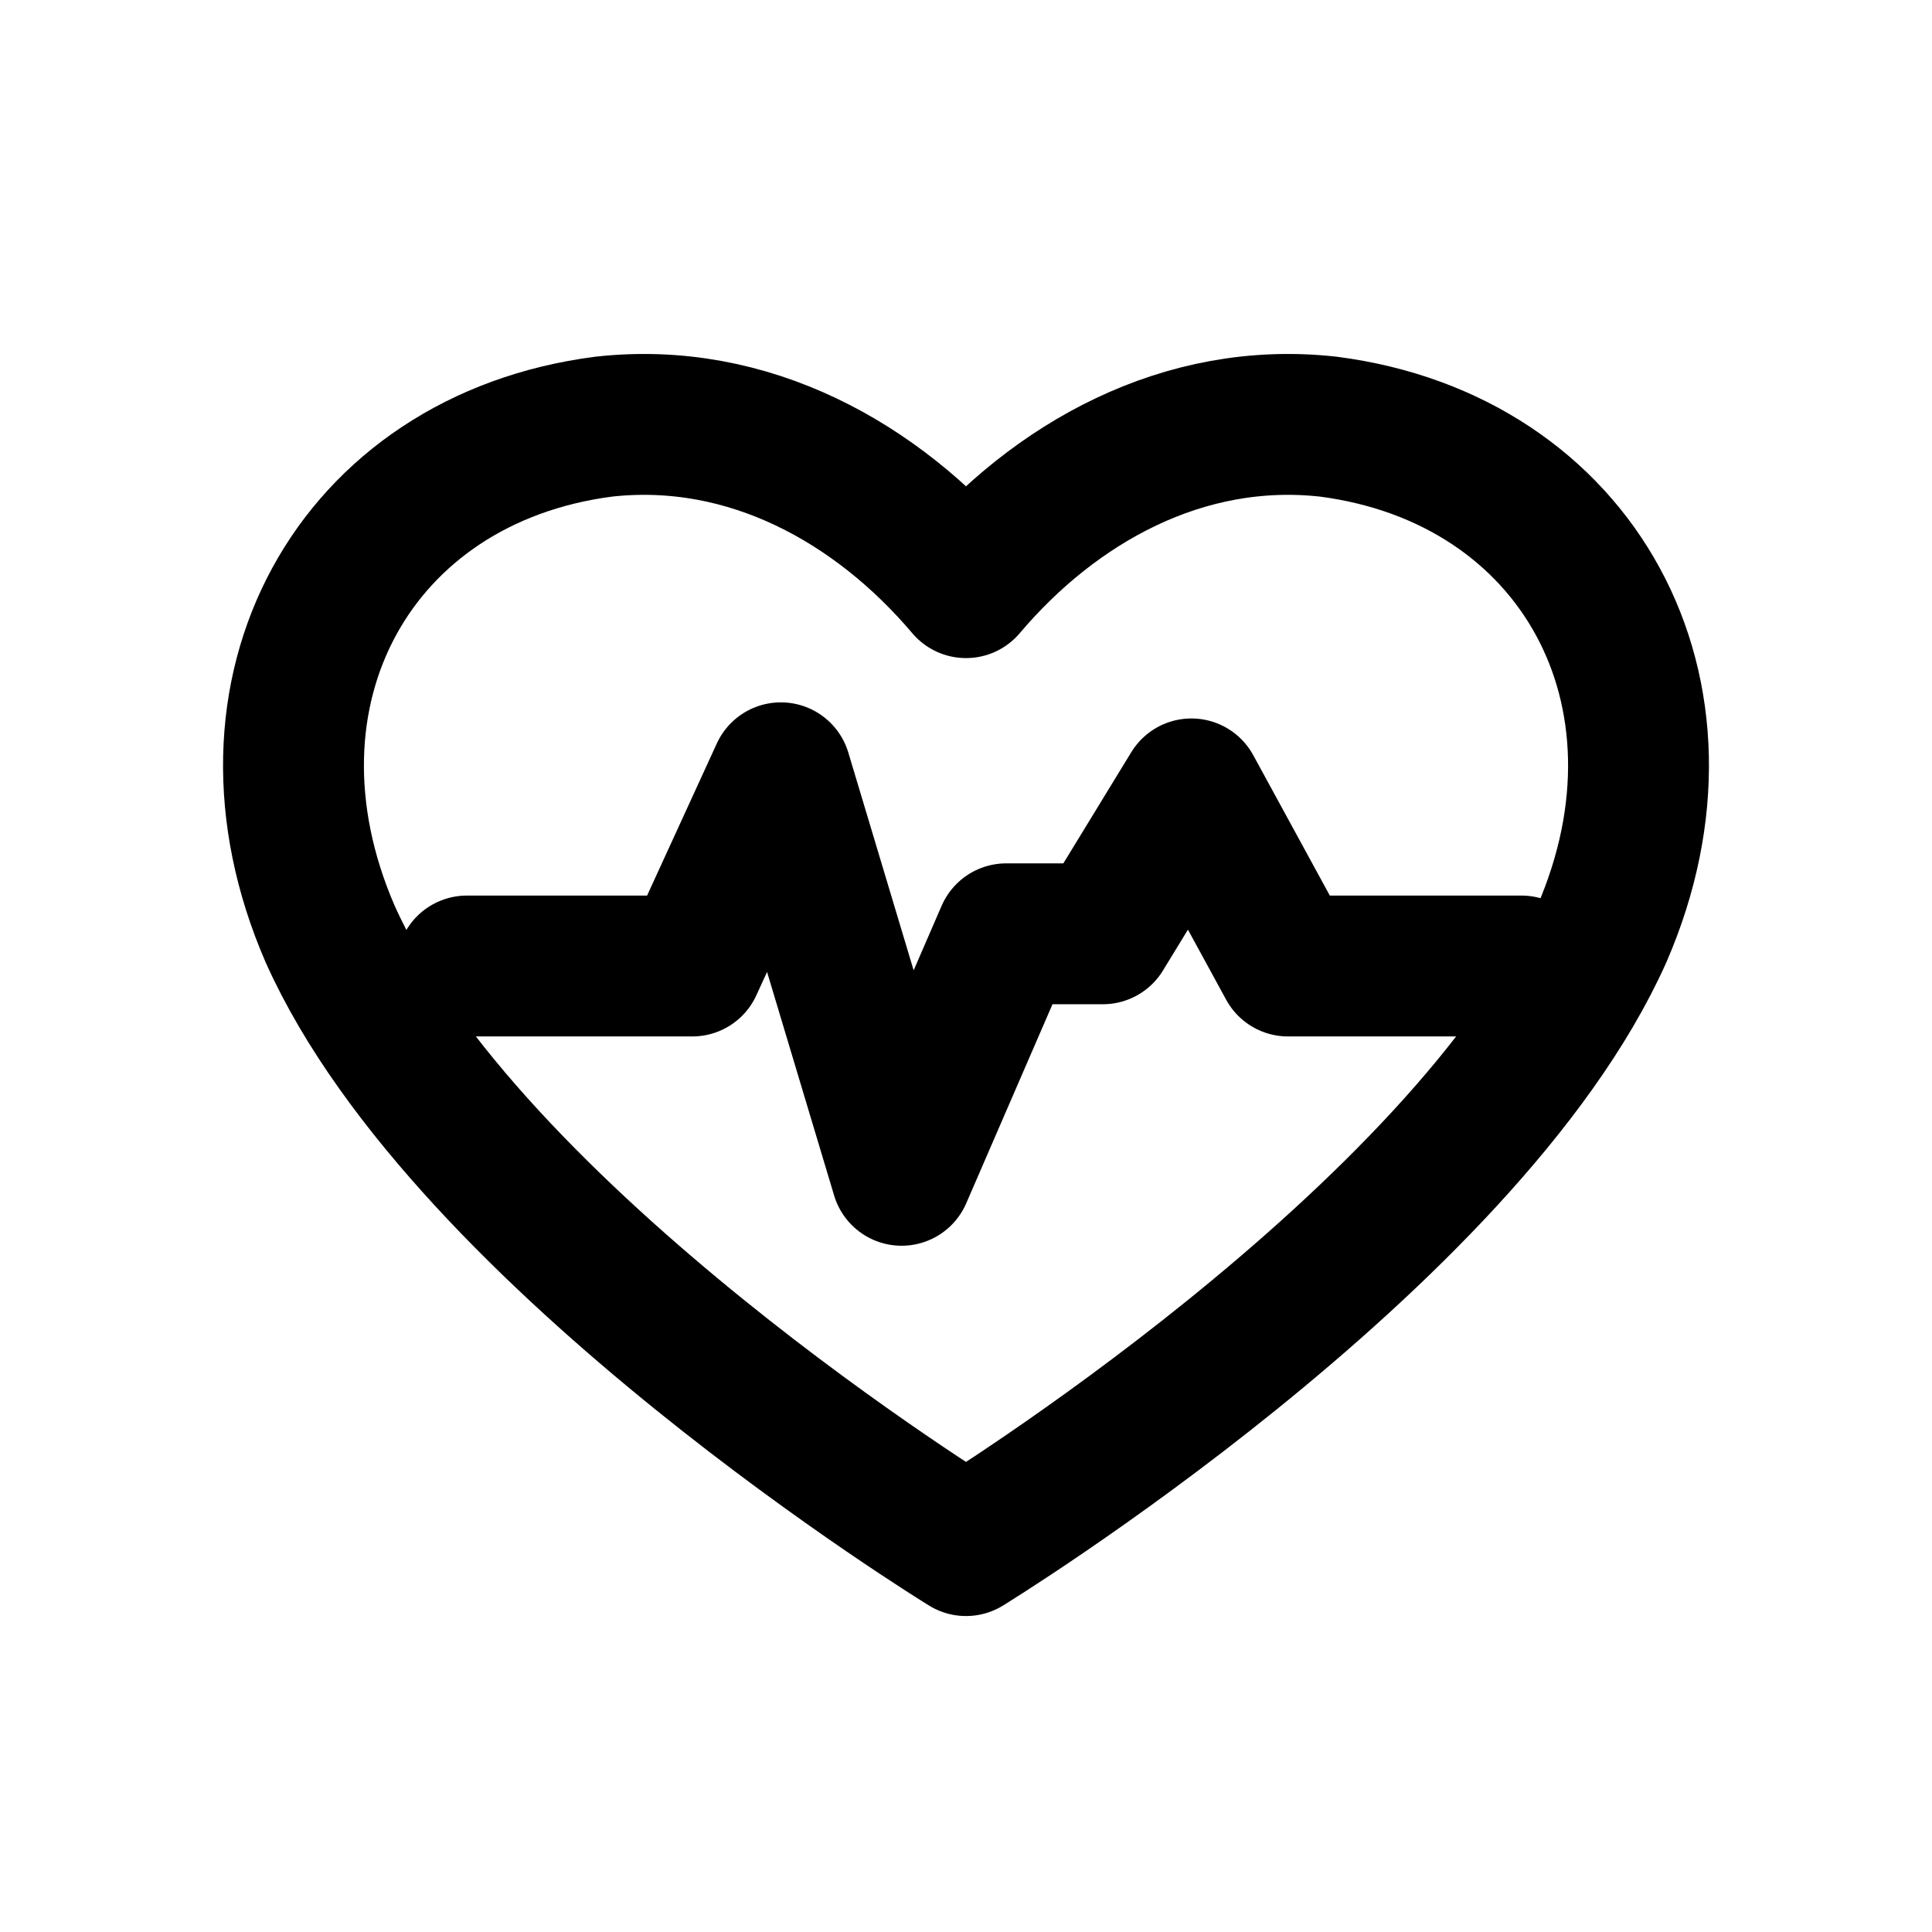
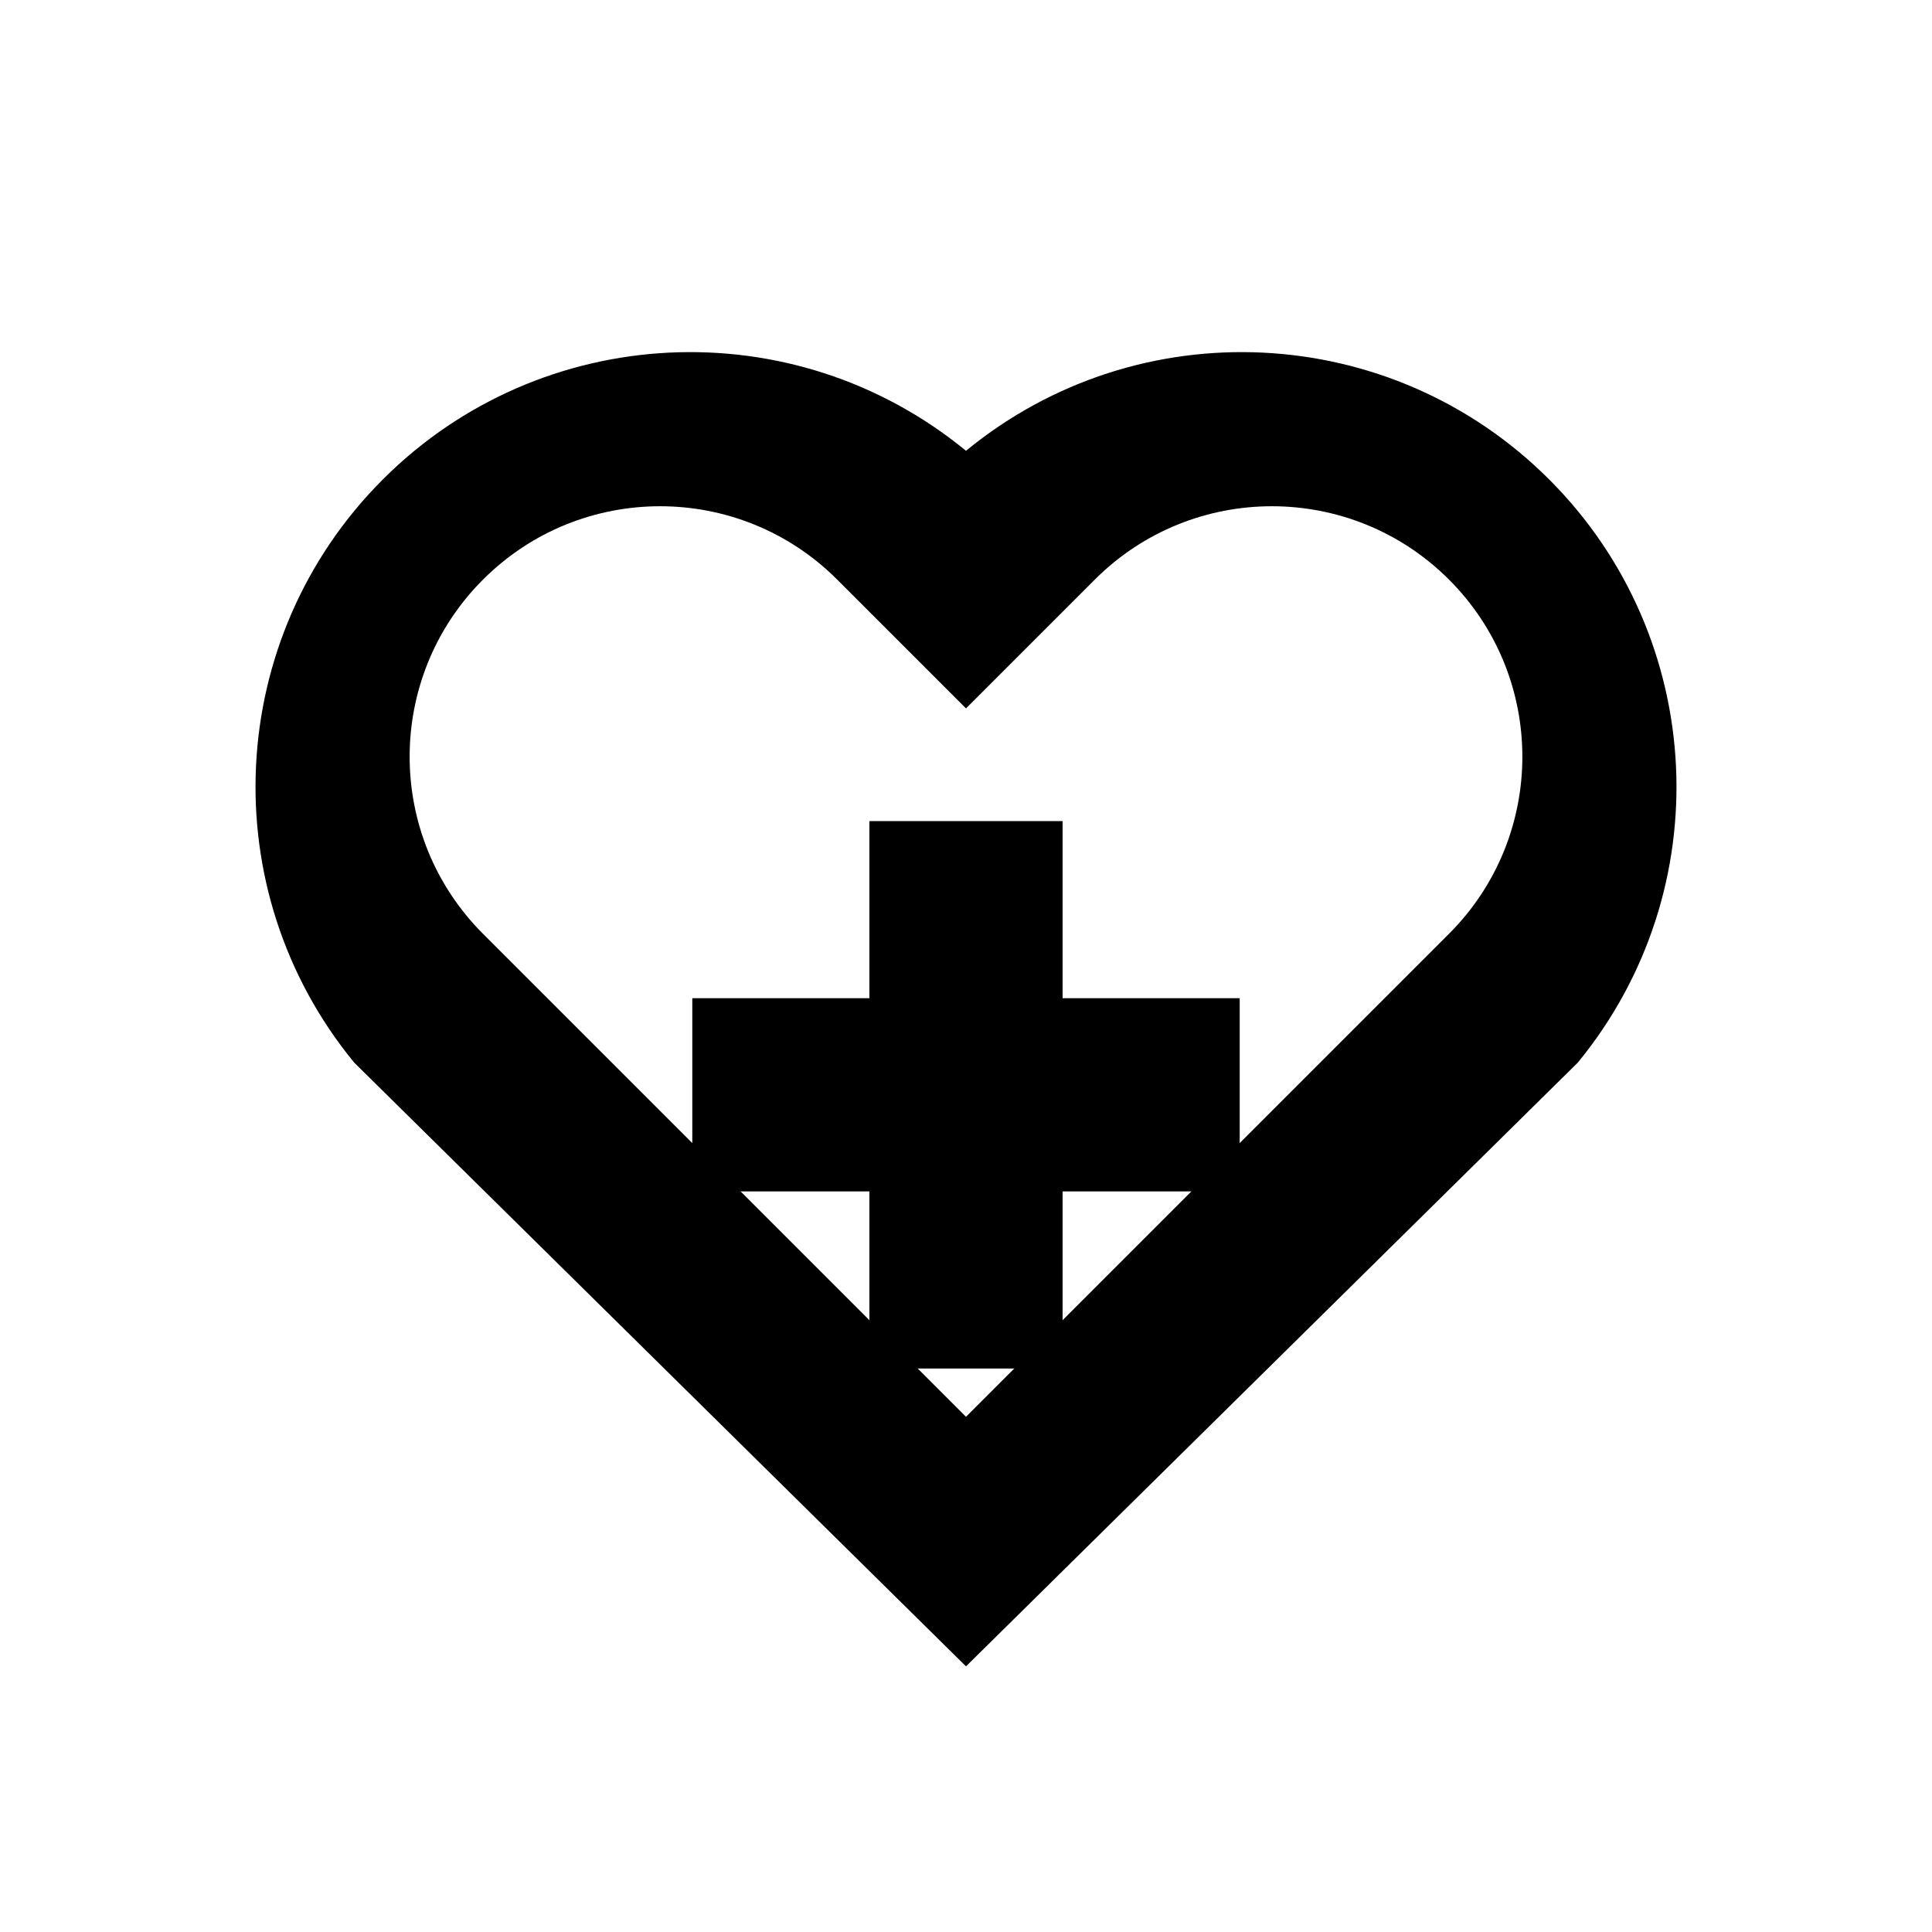
- <svg xmlns="http://www.w3.org/2000/svg" viewBox="0 0 24 24" fill="none" role="img" aria-label="만성질환">
-   <path d="M12 19.2s-6.2-3.8-7.9-7.6C2.8 8.6 4.4 5.7 7.5 5.3c1.8-.2 3.4.7 4.5 2 1.1-1.3 2.7-2.2 4.5-2 3.1.4 4.7 3.3 3.4 6.3-1.7 3.8-7.9 7.6-7.9 7.6Z" stroke="currentColor" stroke-width="1.75" stroke-linejoin="round" />
-   <path d="M5.8 12h2.8l1.1-2.4 1.5 5 1.3-3h1.2l1.1-1.8 1.2 2.2h2.9" stroke="currentColor" stroke-width="1.75" stroke-linecap="round" stroke-linejoin="round" />
+ <svg xmlns="http://www.w3.org/2000/svg" viewBox="0 0 24 24">
+   <path fill="black" d="M12 20.7 4.4 13.2a5.4 5.4 0 0 1 7.6-7.6 5.4 5.4 0 0 1 7.6 7.6L12 20.7Zm-6-9.1 6 6 6-6a3.1 3.1 0 0 0-4.4-4.4L12 8.8l-1.6-1.6A3.1 3.1 0 0 0 6 11.6Z" />
+   <path fill="black" d="M10.8 10.2h2.4v2.2h2.2v2.4h-2.2V17h-2.4v-2.2H8.6v-2.4h2.2v-2.2Z" />
</svg>
